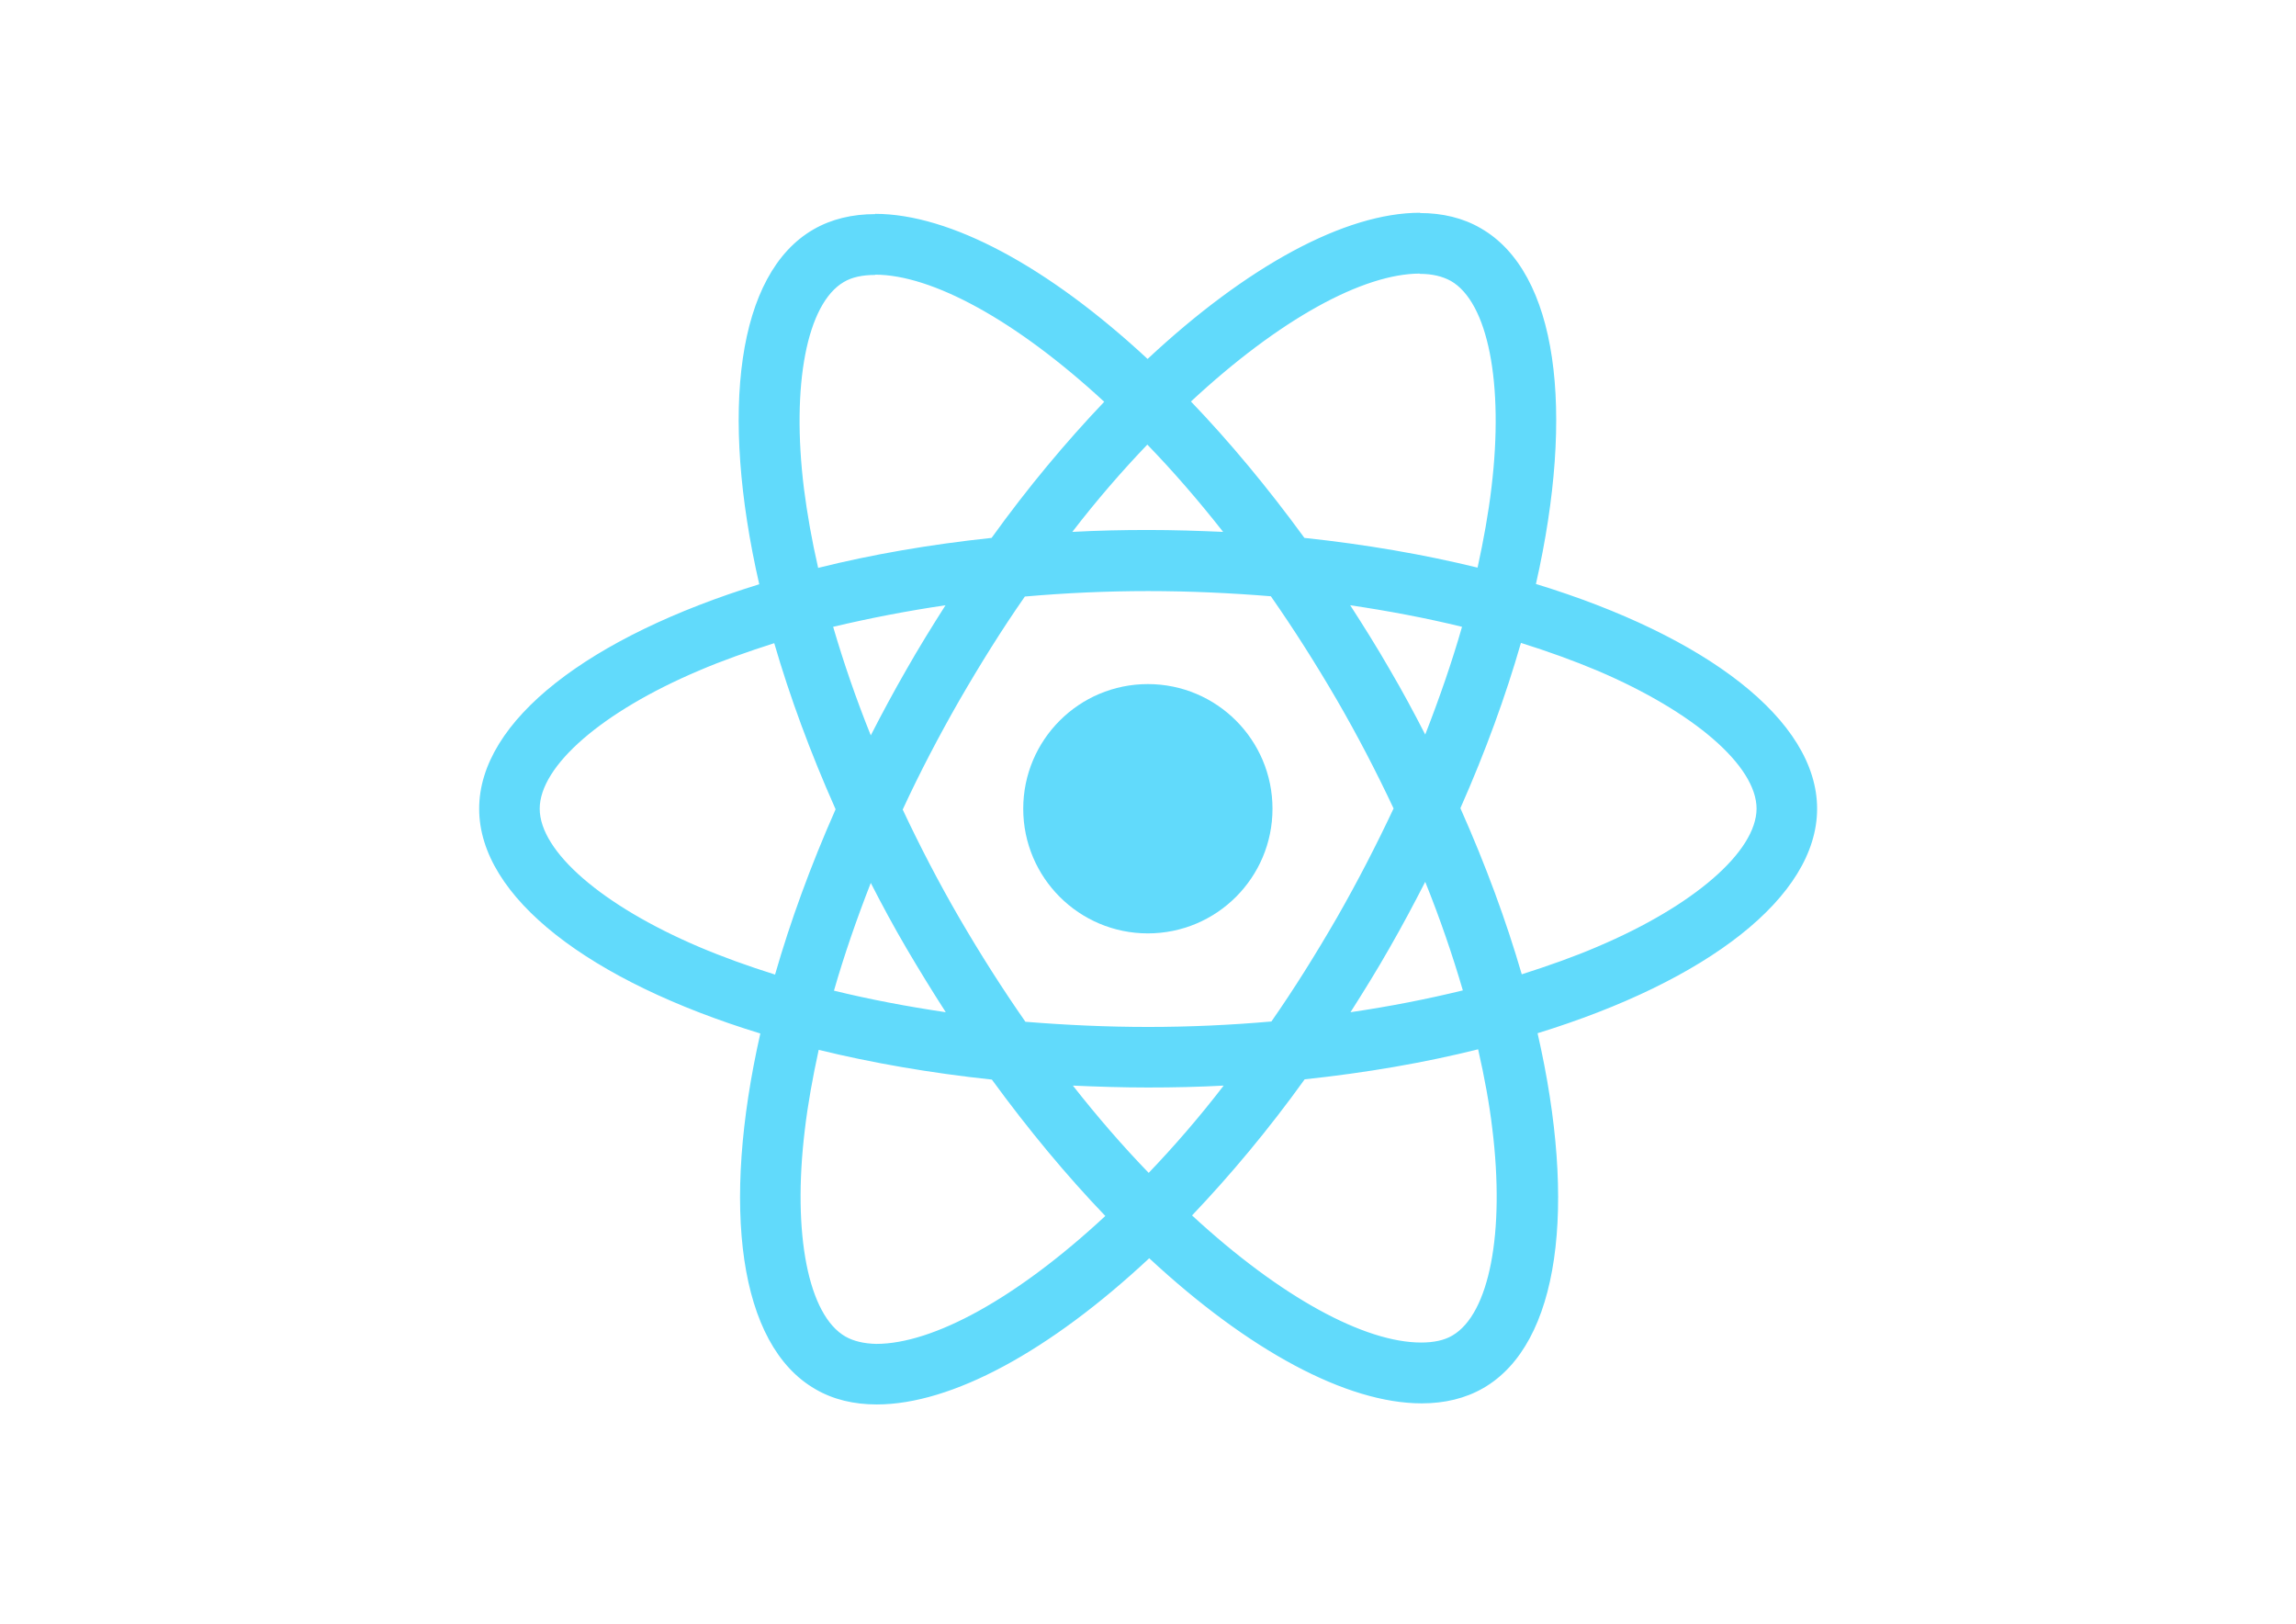
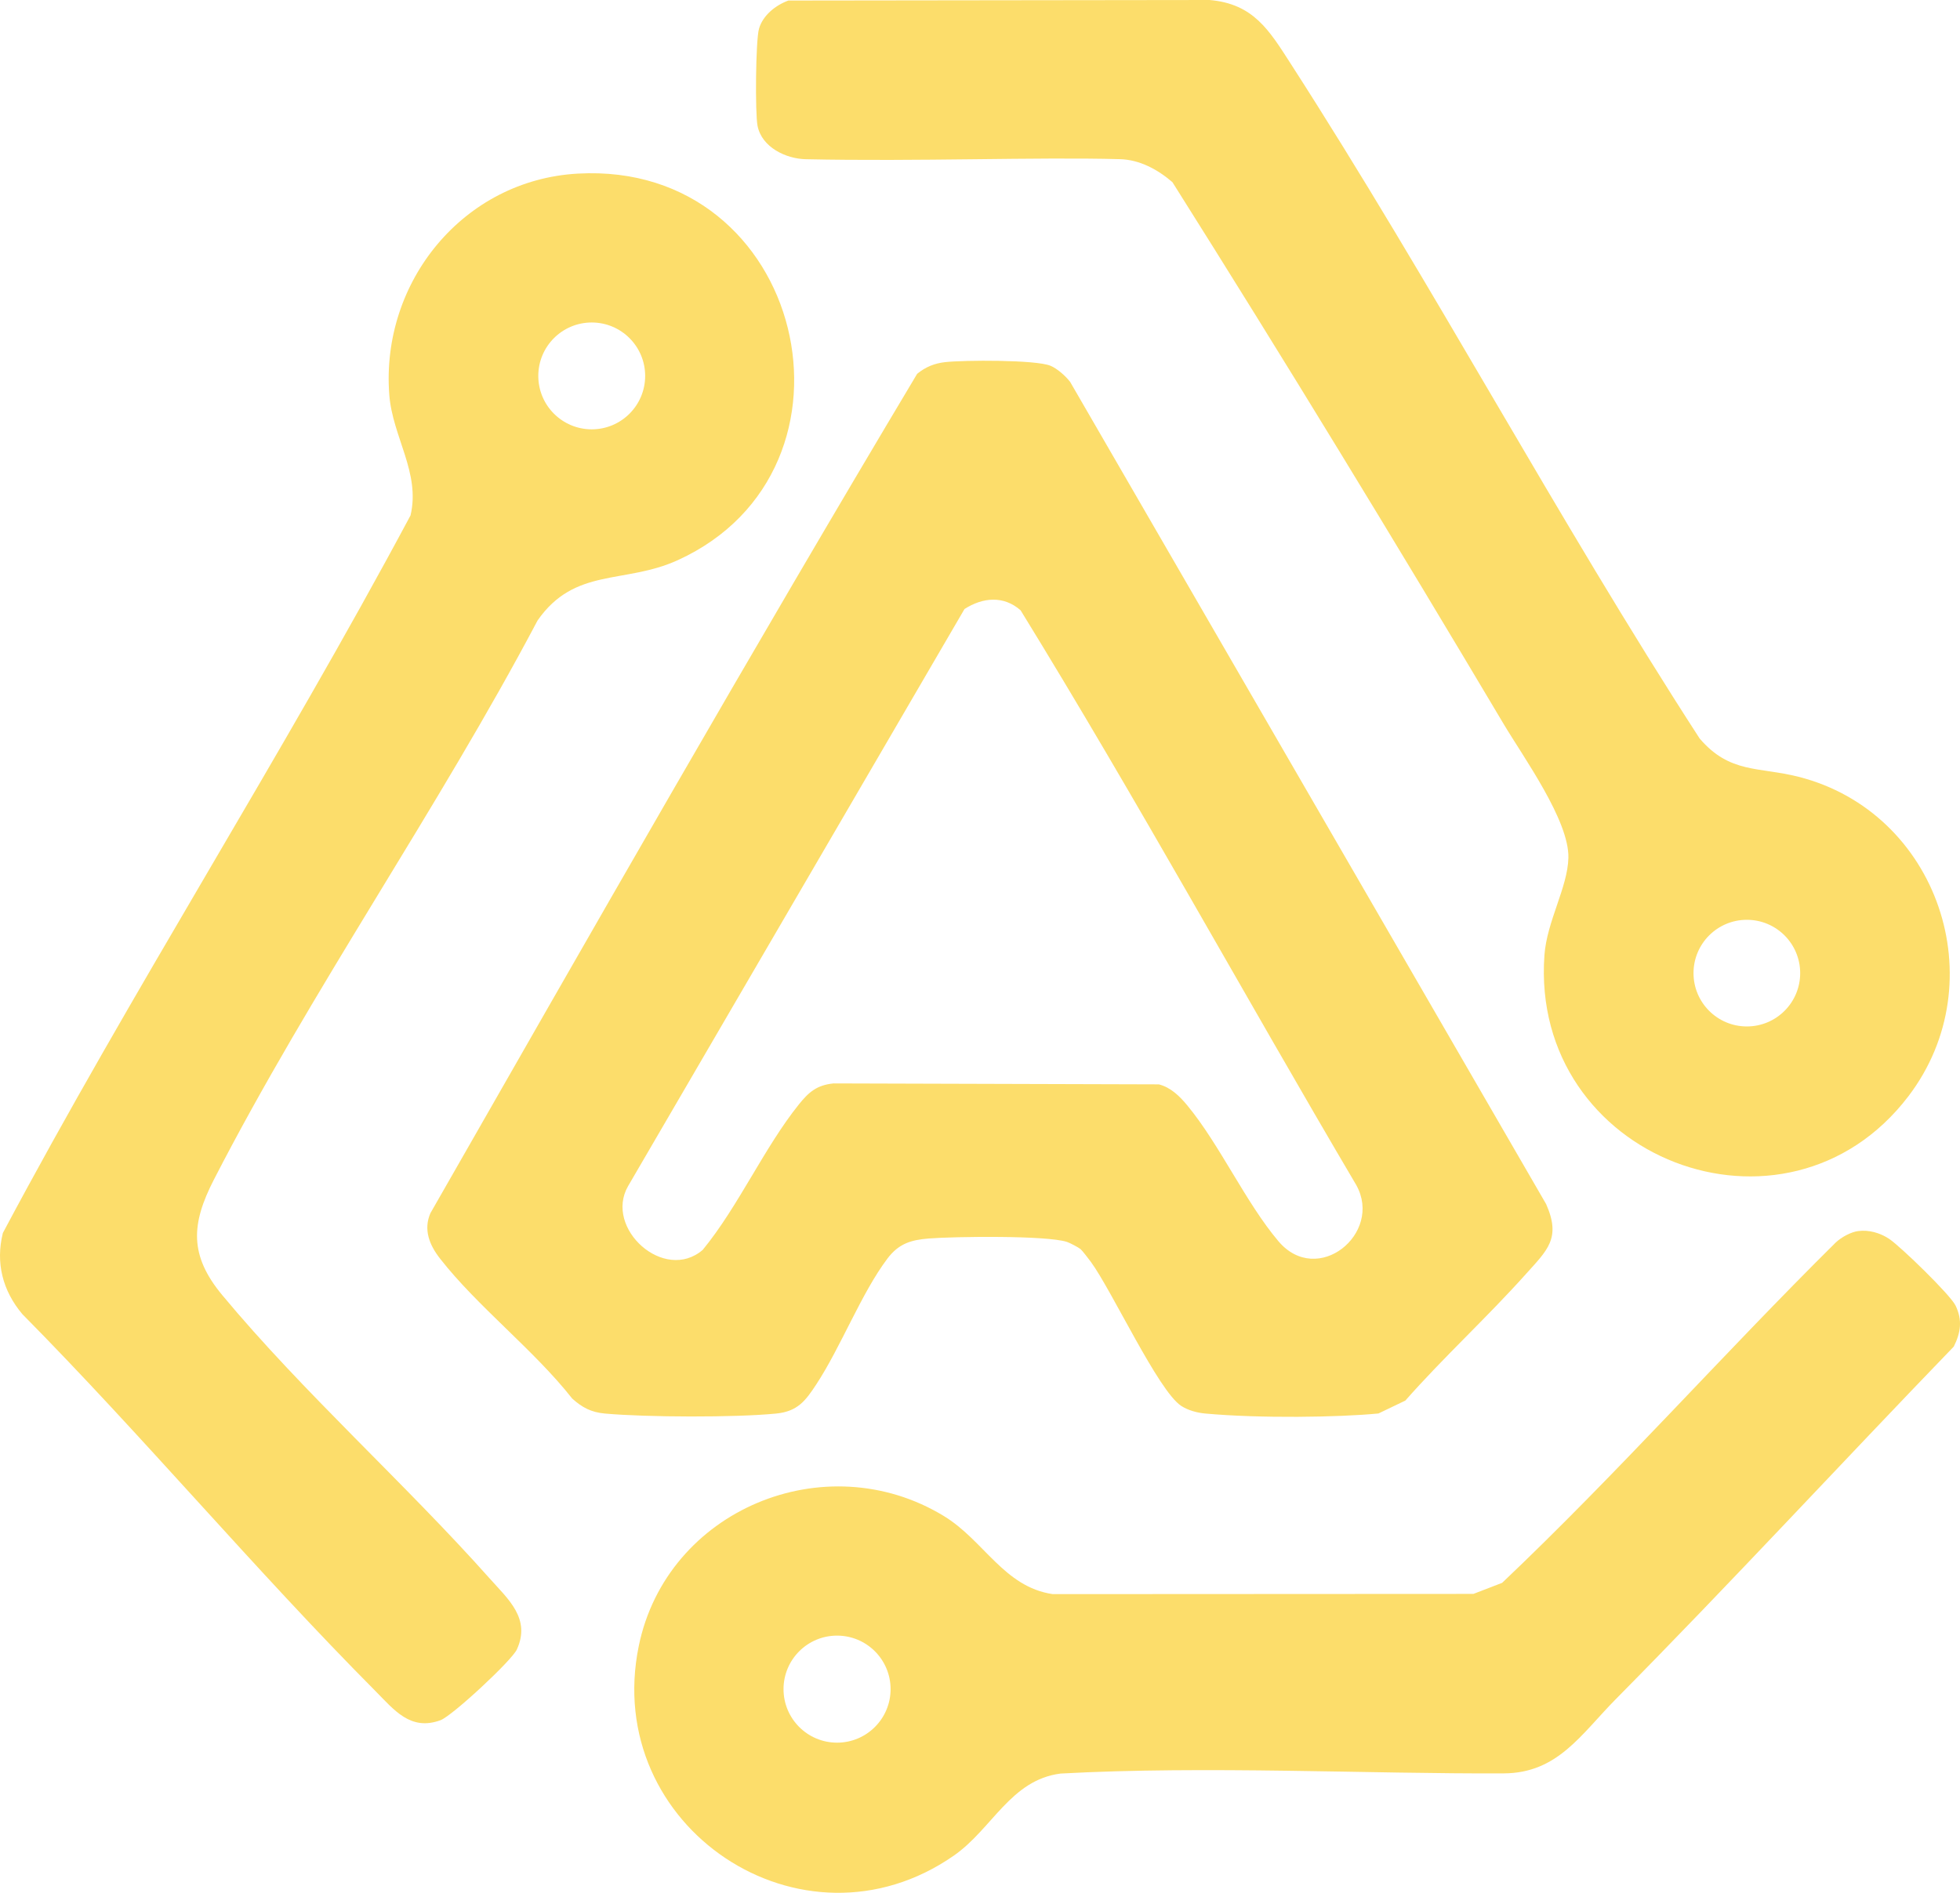
- <svg xmlns="http://www.w3.org/2000/svg" viewBox="0 0 841.9 595.3">
-   <g fill="#61DAFB">
-     <path d="M666.3 296.5c0-32.5-40.7-63.3-103.1-82.4 14.4-63.6 8-114.2-20.2-130.4-6.5-3.8-14.1-5.6-22.4-5.6v22.3c4.6 0 8.3.9 11.4 2.6 13.6 7.8 19.5 37.5 14.9 75.7-1.1 9.4-2.9 19.3-5.1 29.4-19.6-4.8-41-8.5-63.5-10.9-13.5-18.5-27.5-35.3-41.6-50 32.6-30.3 63.2-46.9 84-46.9V78c-27.5 0-63.5 19.6-99.9 53.6-36.4-33.8-72.4-53.2-99.9-53.2v22.3c20.7 0 51.4 16.5 84 46.6-14 14.7-28 31.4-41.3 49.9-22.6 2.4-44 6.1-63.6 11-2.3-10-4-19.7-5.2-29-4.7-38.2 1.1-67.9 14.6-75.8 3-1.8 6.9-2.6 11.5-2.6V78.5c-8.4 0-16 1.8-22.6 5.6-28.1 16.2-34.4 66.7-19.9 130.1-62.2 19.2-102.7 49.9-102.7 82.3 0 32.5 40.7 63.3 103.1 82.4-14.4 63.6-8 114.2 20.2 130.4 6.5 3.8 14.1 5.6 22.5 5.6 27.5 0 63.5-19.6 99.9-53.6 36.4 33.8 72.4 53.2 99.9 53.2 8.4 0 16-1.8 22.6-5.6 28.1-16.2 34.4-66.7 19.9-130.1 62-19.1 102.5-49.9 102.5-82.3zm-130.2-66.7c-3.7 12.9-8.3 26.2-13.5 39.5-4.1-8-8.4-16-13.1-24-4.6-8-9.5-15.8-14.4-23.4 14.2 2.1 27.9 4.7 41 7.9zm-45.8 106.5c-7.8 13.5-15.8 26.3-24.1 38.2-14.9 1.3-30 2-45.2 2-15.1 0-30.2-.7-45-1.9-8.3-11.9-16.4-24.6-24.2-38-7.6-13.1-14.5-26.4-20.8-39.8 6.2-13.4 13.2-26.8 20.7-39.9 7.8-13.5 15.8-26.3 24.1-38.2 14.9-1.3 30-2 45.2-2 15.1 0 30.2.7 45 1.9 8.3 11.9 16.4 24.6 24.2 38 7.6 13.1 14.5 26.4 20.8 39.8-6.3 13.4-13.2 26.8-20.7 39.9zm32.3-13c5.4 13.4 10 26.8 13.8 39.8-13.1 3.2-26.9 5.9-41.2 8 4.9-7.7 9.8-15.6 14.4-23.7 4.6-8 8.9-16.1 13-24.1zM421.2 430c-9.3-9.6-18.6-20.3-27.8-32 9 .4 18.2.7 27.5.7 9.4 0 18.7-.2 27.8-.7-9 11.7-18.3 22.4-27.5 32zm-74.4-58.9c-14.2-2.1-27.9-4.7-41-7.9 3.7-12.9 8.3-26.2 13.5-39.5 4.1 8 8.4 16 13.1 24 4.7 8 9.5 15.8 14.4 23.4zM420.7 163c9.3 9.6 18.6 20.3 27.8 32-9-.4-18.2-.7-27.5-.7-9.4 0-18.7.2-27.8.7 9-11.7 18.3-22.4 27.5-32zm-74 58.9c-4.9 7.7-9.8 15.6-14.4 23.7-4.6 8-8.9 16-13 24-5.4-13.4-10-26.8-13.8-39.8 13.1-3.1 26.9-5.8 41.2-7.9zm-90.5 125.2c-35.4-15.1-58.3-34.9-58.3-50.6 0-15.7 22.9-35.6 58.3-50.6 8.6-3.7 18-7 27.7-10.1 5.7 19.6 13.2 40 22.5 60.9-9.2 20.8-16.6 41.1-22.2 60.6-9.9-3.1-19.3-6.5-28-10.2zM310 490c-13.6-7.8-19.5-37.5-14.9-75.7 1.1-9.4 2.9-19.3 5.1-29.4 19.6 4.8 41 8.5 63.5 10.9 13.5 18.5 27.5 35.3 41.6 50-32.6 30.3-63.2 46.9-84 46.9-4.5-.1-8.3-1-11.3-2.7zm237.2-76.2c4.7 38.2-1.1 67.9-14.6 75.8-3 1.8-6.9 2.6-11.5 2.6-20.7 0-51.4-16.5-84-46.6 14-14.7 28-31.4 41.3-49.9 22.6-2.4 44-6.1 63.6-11 2.3 10.1 4.1 19.8 5.2 29.1zm38.5-66.7c-8.6 3.7-18 7-27.7 10.1-5.7-19.6-13.2-40-22.5-60.9 9.2-20.8 16.6-41.1 22.2-60.6 9.9 3.1 19.3 6.5 28.1 10.2 35.4 15.1 58.3 34.9 58.3 50.6-.1 15.7-23 35.6-58.4 50.6zM320.8 78.4z" />
-     <circle cx="420.9" cy="296.5" r="45.7" />
-     <path d="M520.5 78.1z" />
-   </g>
+ <svg xmlns="http://www.w3.org/2000/svg" id="logo" viewBox="0 0 1970.57 1903.4">
+   <defs>
+     <style>
+       .cls-1 {
+         fill: #fcdd6b;
+       }
+     </style>
+   </defs>
+   <path id="A" class="cls-1" d="M1086.39,1256.11c-2.28-1.87-10.82-6.34-13.73-7.28-20.8-6.68-113.08-5.44-138.64-3.44-18.28,1.43-30.5,5.25-41.78,20.19-26.16,34.63-46.68,88.62-71.48,126.42-10.93,16.66-18.83,27.33-40.51,29.46-41.59,4.08-130.19,3.75-172.08-.02-13.74-1.23-22.82-6.03-32.89-15.09-38.55-49-95.26-92.49-132.99-140.89-10.4-13.34-16.83-28.88-9.54-45.55,161.34-282.15,322.69-565.08,489.36-844.03,8.52-6.89,17.31-10.52,28.24-11.74,18.67-2.08,90.8-2.5,105.78,3.65,6.83,2.81,15.23,10.35,19.77,16.22l478.57,826.82c15.29,34.51,1.16,46.32-20.61,70.63-38.88,43.42-82.35,83.17-120.95,126.94l-27.01,12.97c-40.34,3.89-118.73,5.07-173.99.07-8.33-.75-17.26-3.13-24.3-7.68-23-14.89-69.65-115.95-90.94-144.95-1.8-2.46-8.66-11.38-10.27-12.71ZM706.55,1256.81c35.98-43.88,61.65-102.66,96.64-146.24,9.93-12.37,18.05-19.43,34.86-21.11l327.05.96c12.01,3.04,21.06,12.01,28.7,21.28,32.69,39.64,58.52,97.38,91.48,136.41,39.16,46.37,105.38-7.62,78.35-56.35-113.31-192.14-220.73-388.28-337.52-578.05-17.2-15.1-38.14-12.97-56.41-1.29l-338.24,580.32c-24.39,42.42,36.43,97.43,75.09,64.08Z" />
+   <path id="arm2" class="cls-1" d="M1868.2,1237.94c10.81-1.44,22.13,1.85,31.15,7.85,11.3,7.53,61.64,56.3,66.8,67.14,6.97,14.64,5.2,27.01-1.82,41.16-113.43,117.45-224.57,238.02-339.48,354.2-35.44,35.83-58.68,74.72-112.93,74.99-133.66.67-300.01-7.81-445.63.18-50.3,6.43-68.63,55.61-107.36,82.55-152.45,106.02-354.01-28.98-316.73-210.77,28.1-137.06,187.55-203.25,306.73-130.76,40.31,24.52,60.37,71.26,109.37,78.54l423.07-.22,28.87-11.12c115.69-109.8,221.96-229.89,335.42-342.27,5.59-5.22,14.96-10.47,22.54-11.48ZM895.39,1698.57c0-29.72-24.1-53.82-53.82-53.82s-53.82,24.1-53.82,53.82,24.1,53.82,53.82,53.82,53.82-24.1,53.82-53.82Z" />
+   <path id="arm3" class="cls-1" d="M580.84,174.58c228.66-12.88,300.9,297.2,100.78,388.63-53.81,24.59-103.67,6.87-141.16,60.75-100.06,189.51-227.77,372.36-325.39,562.2-22.93,44.59-24.96,76.06,8.4,116.21,81.08,97.6,183.65,189.18,268.84,284.91,18.59,20.88,41.57,40.26,27.35,71.38-5.1,11.16-65.08,66.86-76.78,71.16-30.3,11.12-46.71-10.5-65.6-29.51-121.74-122.53-233.33-255.94-354.82-378.85-19.75-23.44-27.06-51.52-19.58-81.59,129.81-244.02,279.62-477.79,409.87-721.61,10.13-42.97-18.18-78.97-21.38-121.43-8.57-113.49,74.57-215.78,189.47-222.25ZM648.64,378.01c0-29.67-24.05-53.72-53.72-53.72s-53.72,24.05-53.72,53.72,24.05,53.72,53.72,53.72,53.72-24.05,53.72-53.72Z" />
+   <path id="arm1" class="cls-1" d="M792.61.53l423.43-.53c44.31,3.75,60.13,30.67,81.73,64.21,142.98,222.05,267.44,456.65,411.06,678.44,30.36,35.45,59.18,28.26,99.45,38.49,140.06,35.56,198.32,205.97,110.33,321.34-123.14,161.45-380.51,62.63-365.85-141.94,2.44-34.08,23.44-68.3,24.09-97.98.82-37.59-45.13-100.94-65.17-134.66-108.65-182.79-219.66-365.05-332.91-544.68-14.87-12.84-32.96-22.63-52.8-23.17-83.17-2.27-204.49,2.48-315.91.05-19.77-.43-44.14-11.88-48.43-33.54-2.52-12.76-1.9-85.81,1.44-97.59,3.85-13.57,16.77-23.78,29.55-28.42ZM1809.89,978.56c0-29.61-24.01-53.62-53.62-53.62s-53.62,24-53.62,53.62,24.01,53.62,53.62,53.62,53.62-24,53.62-53.62Z" />
</svg>
